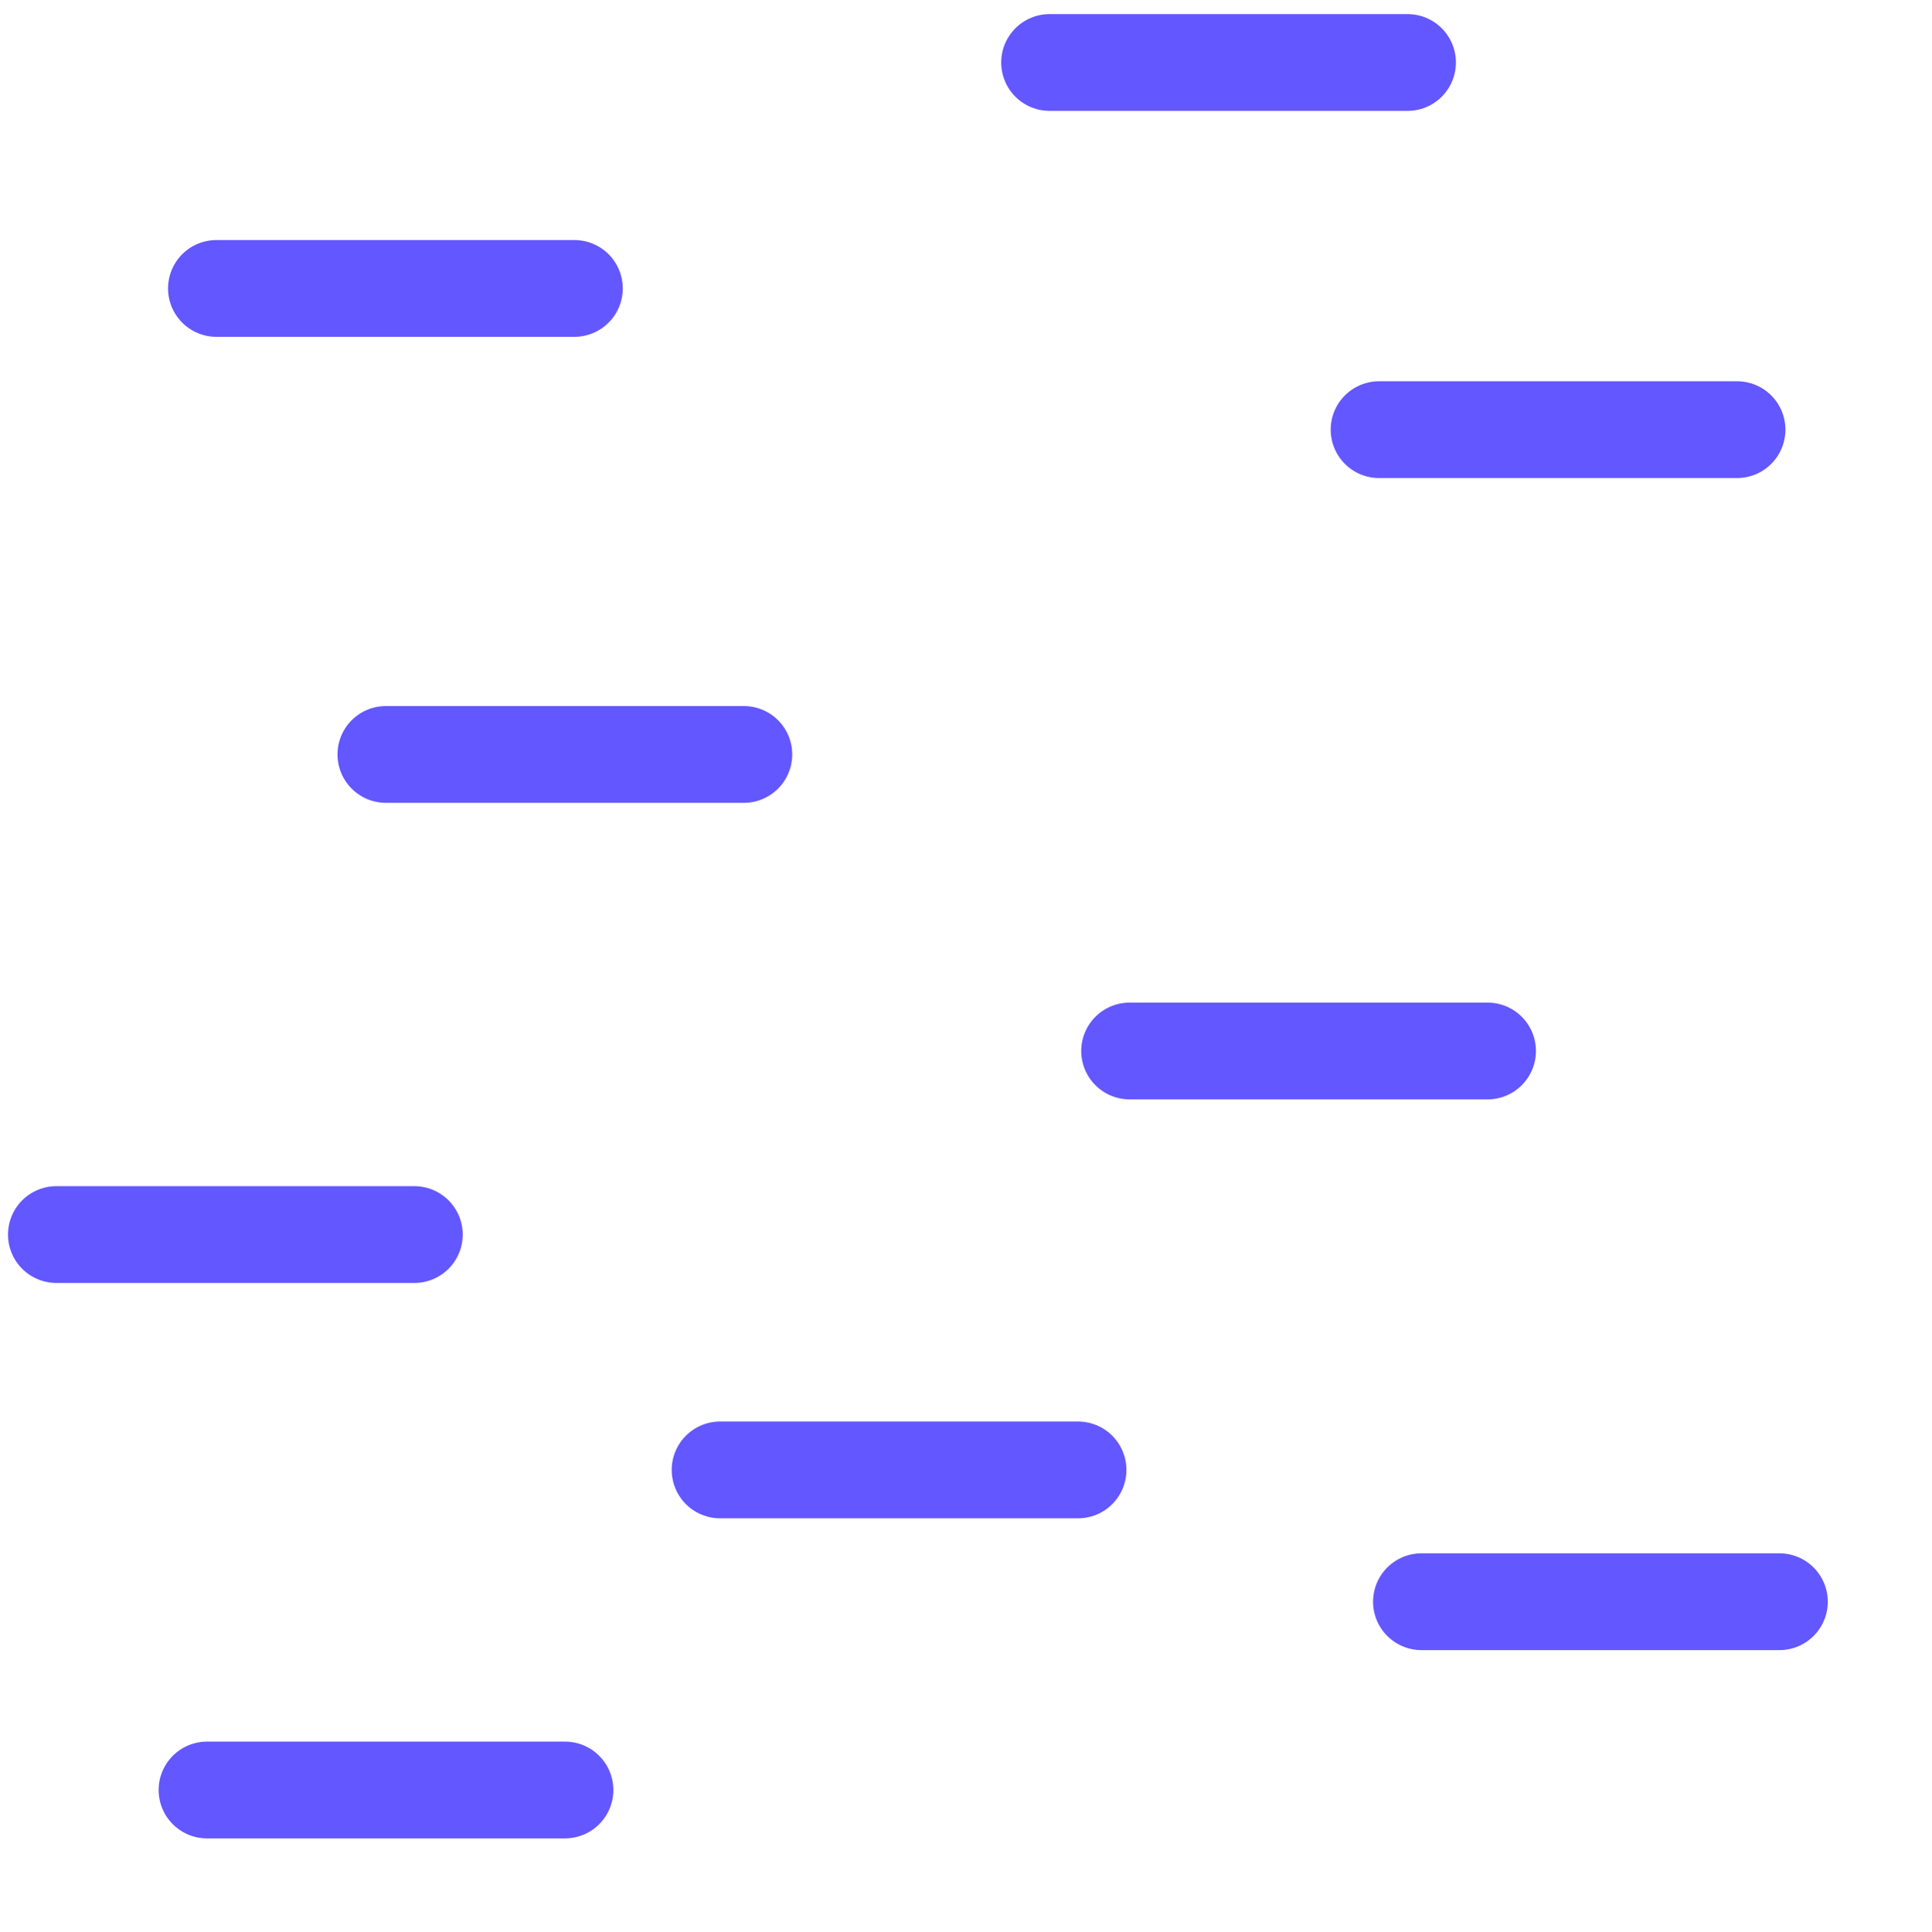
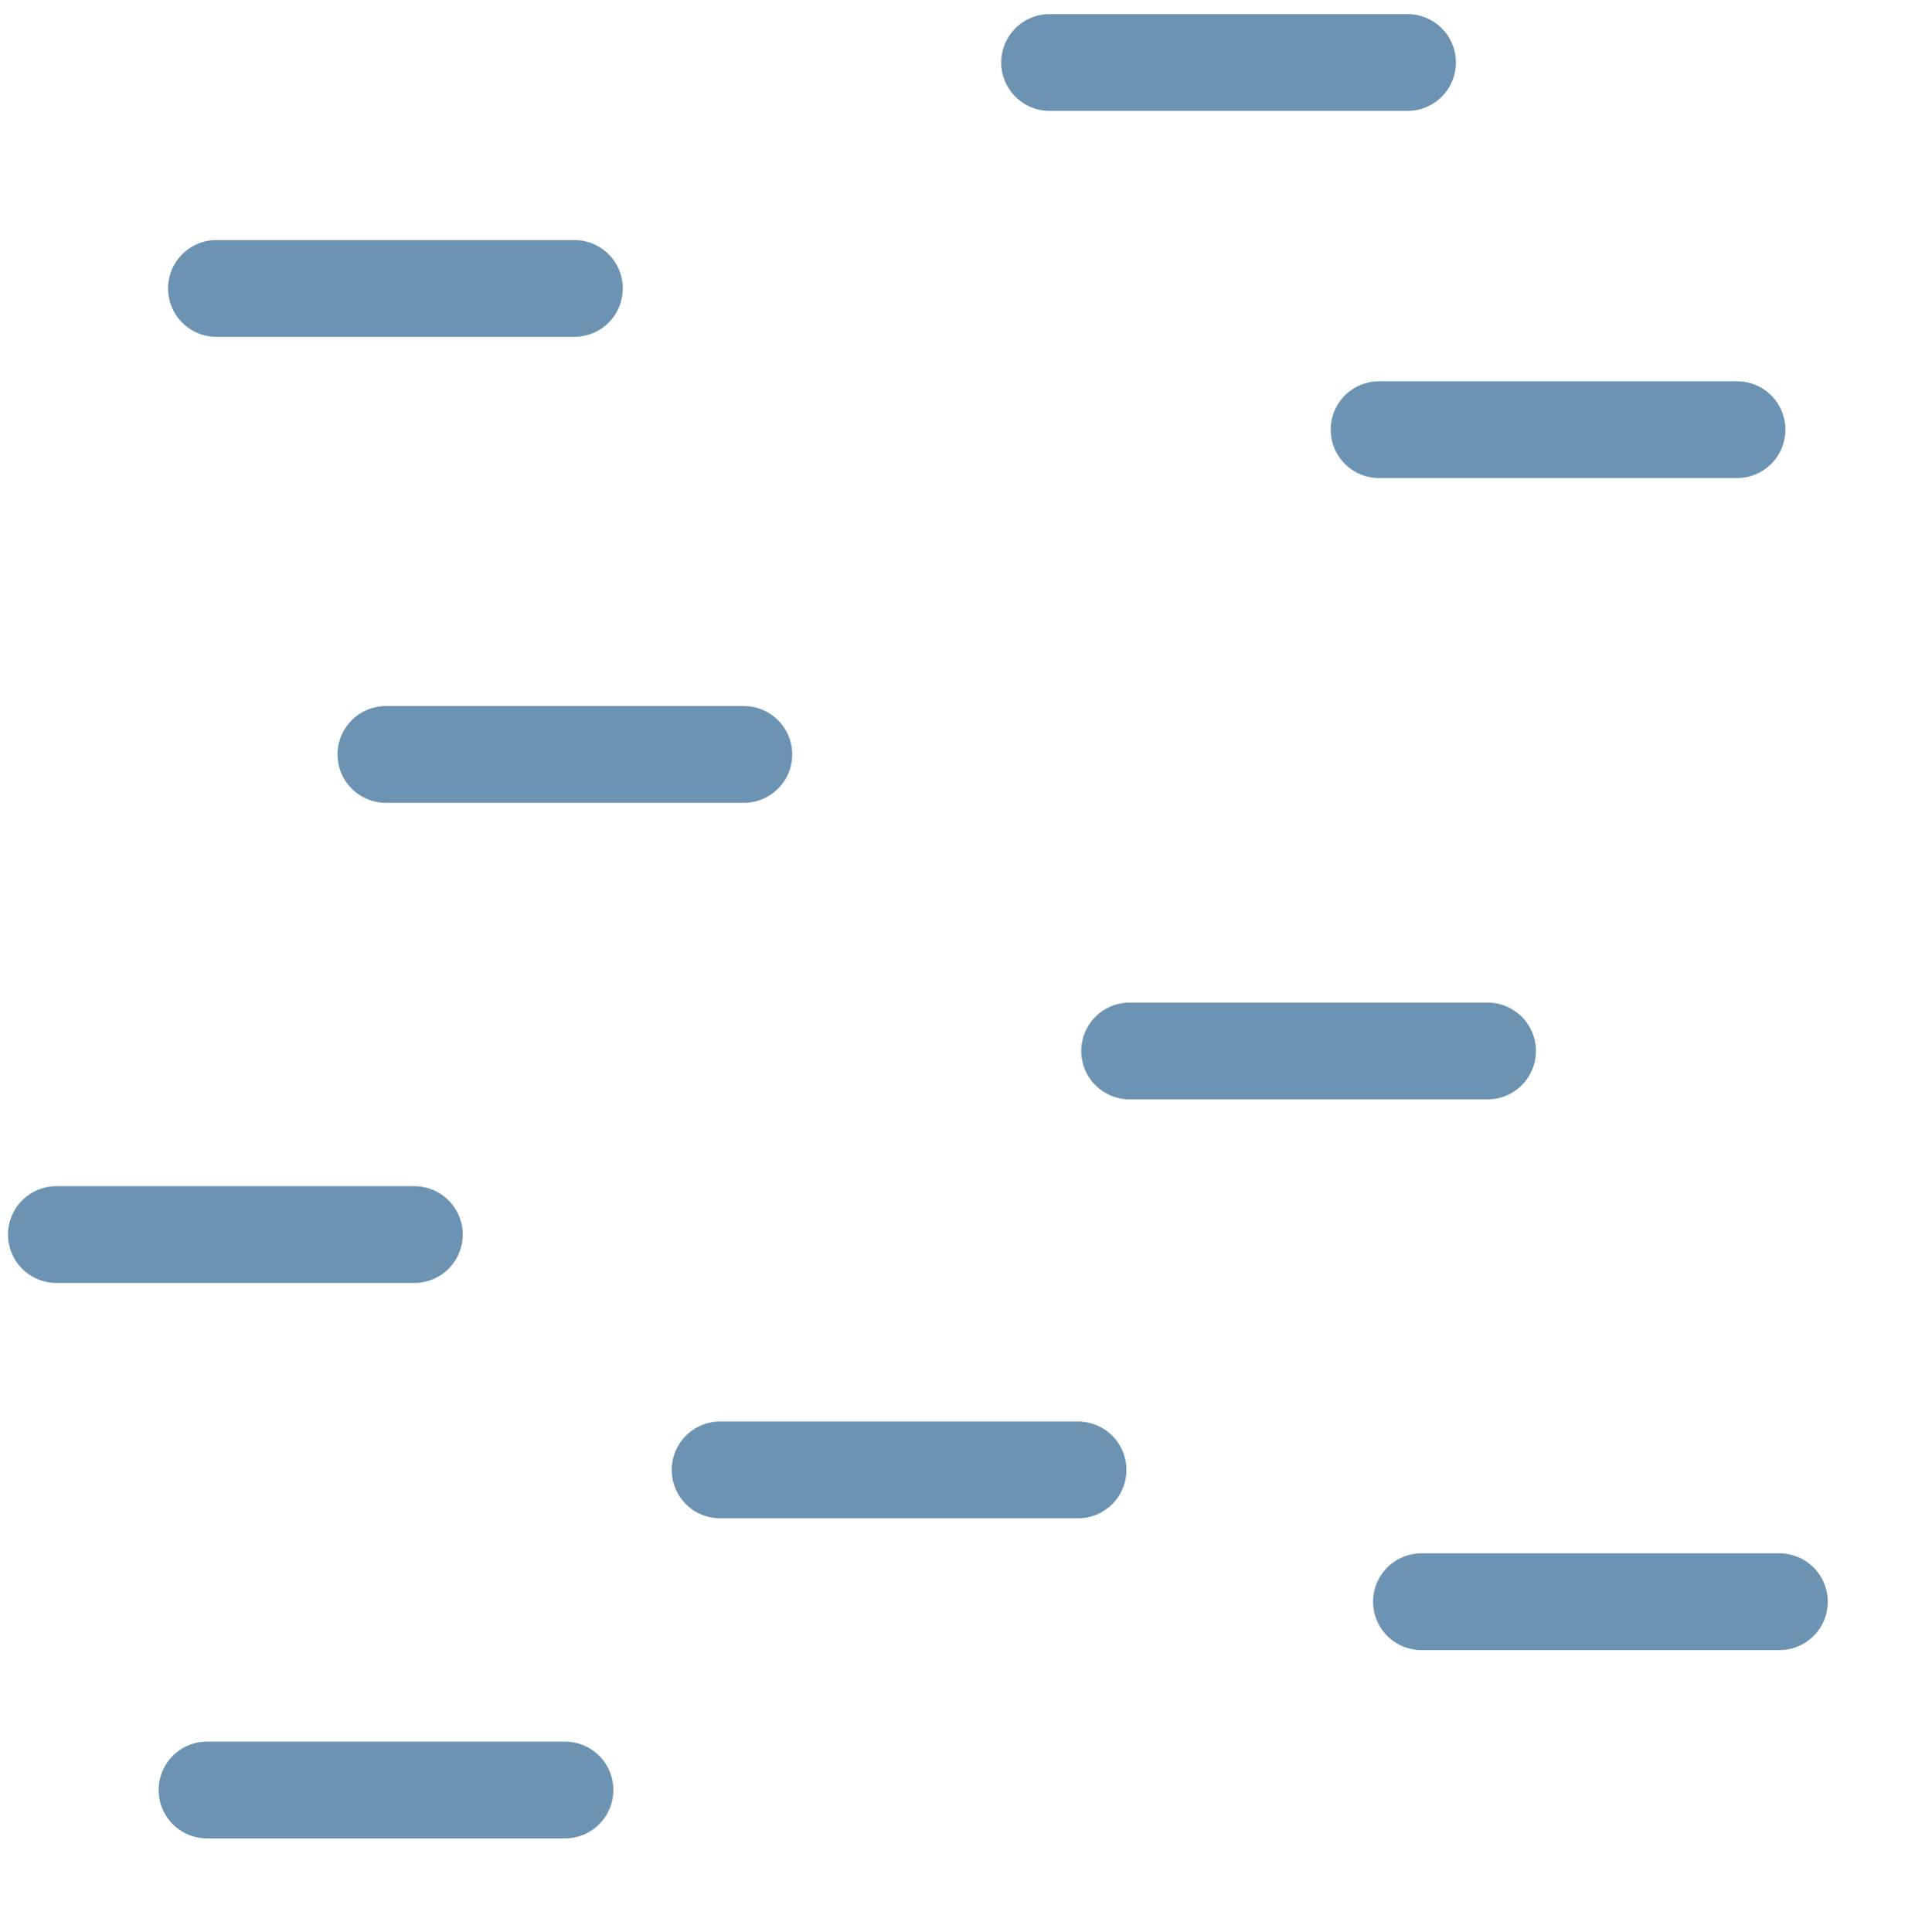
<svg xmlns="http://www.w3.org/2000/svg" version="1.0" width="580" height="580" id="svg2">
  <defs id="defs15" />
-   <path style="fill:#0000ff;fill-rule:evenodd;stroke:#3020ff;stroke-width:29.067;stroke-linecap:round;stroke-linejoin:miter;stroke-miterlimit:4;stroke-dasharray:none;stroke-opacity:0.753" d="m 414.181,129.034 107.498,0" id="path4144" />
-   <path style="fill:#0000ff;fill-rule:evenodd;stroke:#3020ff;stroke-width:29.067;stroke-linecap:round;stroke-linejoin:miter;stroke-miterlimit:4;stroke-dasharray:none;stroke-opacity:0.753" d="m 315.223,18.767 107.498,0" id="path4144-9" />
-   <path style="fill:#0000ff;fill-rule:evenodd;stroke:#3020ff;stroke-width:29.067;stroke-linecap:round;stroke-linejoin:miter;stroke-miterlimit:4;stroke-dasharray:none;stroke-opacity:0.753" d="m 115.894,226.578 107.498,0" id="path4144-6" />
-   <path style="fill:#0000ff;fill-rule:evenodd;stroke:#3020ff;stroke-width:29.067;stroke-linecap:round;stroke-linejoin:miter;stroke-miterlimit:4;stroke-dasharray:none;stroke-opacity:0.753" d="m 65.001,86.623 107.498,0" id="path4144-0" />
-   <path style="fill:#0000ff;fill-rule:evenodd;stroke:#3020ff;stroke-width:29.067;stroke-linecap:round;stroke-linejoin:miter;stroke-miterlimit:4;stroke-dasharray:none;stroke-opacity:0.753" d="m 339.256,315.641 107.498,0" id="path4144-2" />
-   <path style="fill:#0000ff;fill-rule:evenodd;stroke:#3020ff;stroke-width:29.067;stroke-linecap:round;stroke-linejoin:miter;stroke-miterlimit:4;stroke-dasharray:none;stroke-opacity:0.753" d="m 216.265,441.459 107.498,0" id="path4144-94" />
-   <path style="fill:#0000ff;fill-rule:evenodd;stroke:#3020ff;stroke-width:29.067;stroke-linecap:round;stroke-linejoin:miter;stroke-miterlimit:4;stroke-dasharray:none;stroke-opacity:0.753" d="m 62.174,537.589 107.498,0" id="path4144-67" />
-   <path style="fill:#0000ff;fill-rule:evenodd;stroke:#3020ff;stroke-width:29.067;stroke-linecap:round;stroke-linejoin:miter;stroke-miterlimit:4;stroke-dasharray:none;stroke-opacity:0.753" d="m 426.905,481.042 107.498,0" id="path4144-64" />
-   <path style="fill:#0000ff;fill-rule:evenodd;stroke:#3020ff;stroke-width:29.067;stroke-linecap:round;stroke-linejoin:miter;stroke-miterlimit:4;stroke-dasharray:none;stroke-opacity:0.753" d="m 16.936,370.774 107.498,0" id="path4144-7" />
+   <path style="fill:#3d7099;fill-rule:evenodd;stroke:#3d7099;stroke-width:29.067;stroke-linecap:round;stroke-linejoin:miter;stroke-miterlimit:4;stroke-dasharray:none;stroke-opacity:0.753;fill-opacity:1" d="m 414.181,129.034 107.498,0" id="path4144" />
+   <path style="fill:#3d7099;fill-rule:evenodd;stroke:#3d7099;stroke-width:29.067;stroke-linecap:round;stroke-linejoin:miter;stroke-miterlimit:4;stroke-dasharray:none;stroke-opacity:0.753;fill-opacity:1" d="m 315.223,18.767 107.498,0" id="path4144-9" />
+   <path style="fill:#3d7099;fill-rule:evenodd;stroke:#3d7099;stroke-width:29.067;stroke-linecap:round;stroke-linejoin:miter;stroke-miterlimit:4;stroke-dasharray:none;stroke-opacity:0.753;fill-opacity:1" d="m 115.894,226.578 107.498,0" id="path4144-6" />
+   <path style="fill:#3d7099;fill-rule:evenodd;stroke:#3d7099;stroke-width:29.067;stroke-linecap:round;stroke-linejoin:miter;stroke-miterlimit:4;stroke-dasharray:none;stroke-opacity:0.753;fill-opacity:1" d="m 65.001,86.623 107.498,0" id="path4144-0" />
+   <path style="fill:#3d7099;fill-rule:evenodd;stroke:#3d7099;stroke-width:29.067;stroke-linecap:round;stroke-linejoin:miter;stroke-miterlimit:4;stroke-dasharray:none;stroke-opacity:0.753;fill-opacity:1" d="m 339.256,315.641 107.498,0" id="path4144-2" />
+   <path style="fill:#3d7099;fill-rule:evenodd;stroke:#3d7099;stroke-width:29.067;stroke-linecap:round;stroke-linejoin:miter;stroke-miterlimit:4;stroke-dasharray:none;stroke-opacity:0.753;fill-opacity:1" d="m 216.265,441.459 107.498,0" id="path4144-94" />
+   <path style="fill:#3d7099;fill-rule:evenodd;stroke:#3d7099;stroke-width:29.067;stroke-linecap:round;stroke-linejoin:miter;stroke-miterlimit:4;stroke-dasharray:none;stroke-opacity:0.753;fill-opacity:1" d="m 62.174,537.589 107.498,0" id="path4144-67" />
+   <path style="fill:#3d7099;fill-rule:evenodd;stroke:#3d7099;stroke-width:29.067;stroke-linecap:round;stroke-linejoin:miter;stroke-miterlimit:4;stroke-dasharray:none;stroke-opacity:0.753;fill-opacity:1" d="m 426.905,481.042 107.498,0" id="path4144-64" />
+   <path style="fill:#3d7099;fill-rule:evenodd;stroke:#3d7099;stroke-width:29.067;stroke-linecap:round;stroke-linejoin:miter;stroke-miterlimit:4;stroke-dasharray:none;stroke-opacity:0.753;fill-opacity:1" d="m 16.936,370.774 107.498,0" id="path4144-7" />
</svg>
